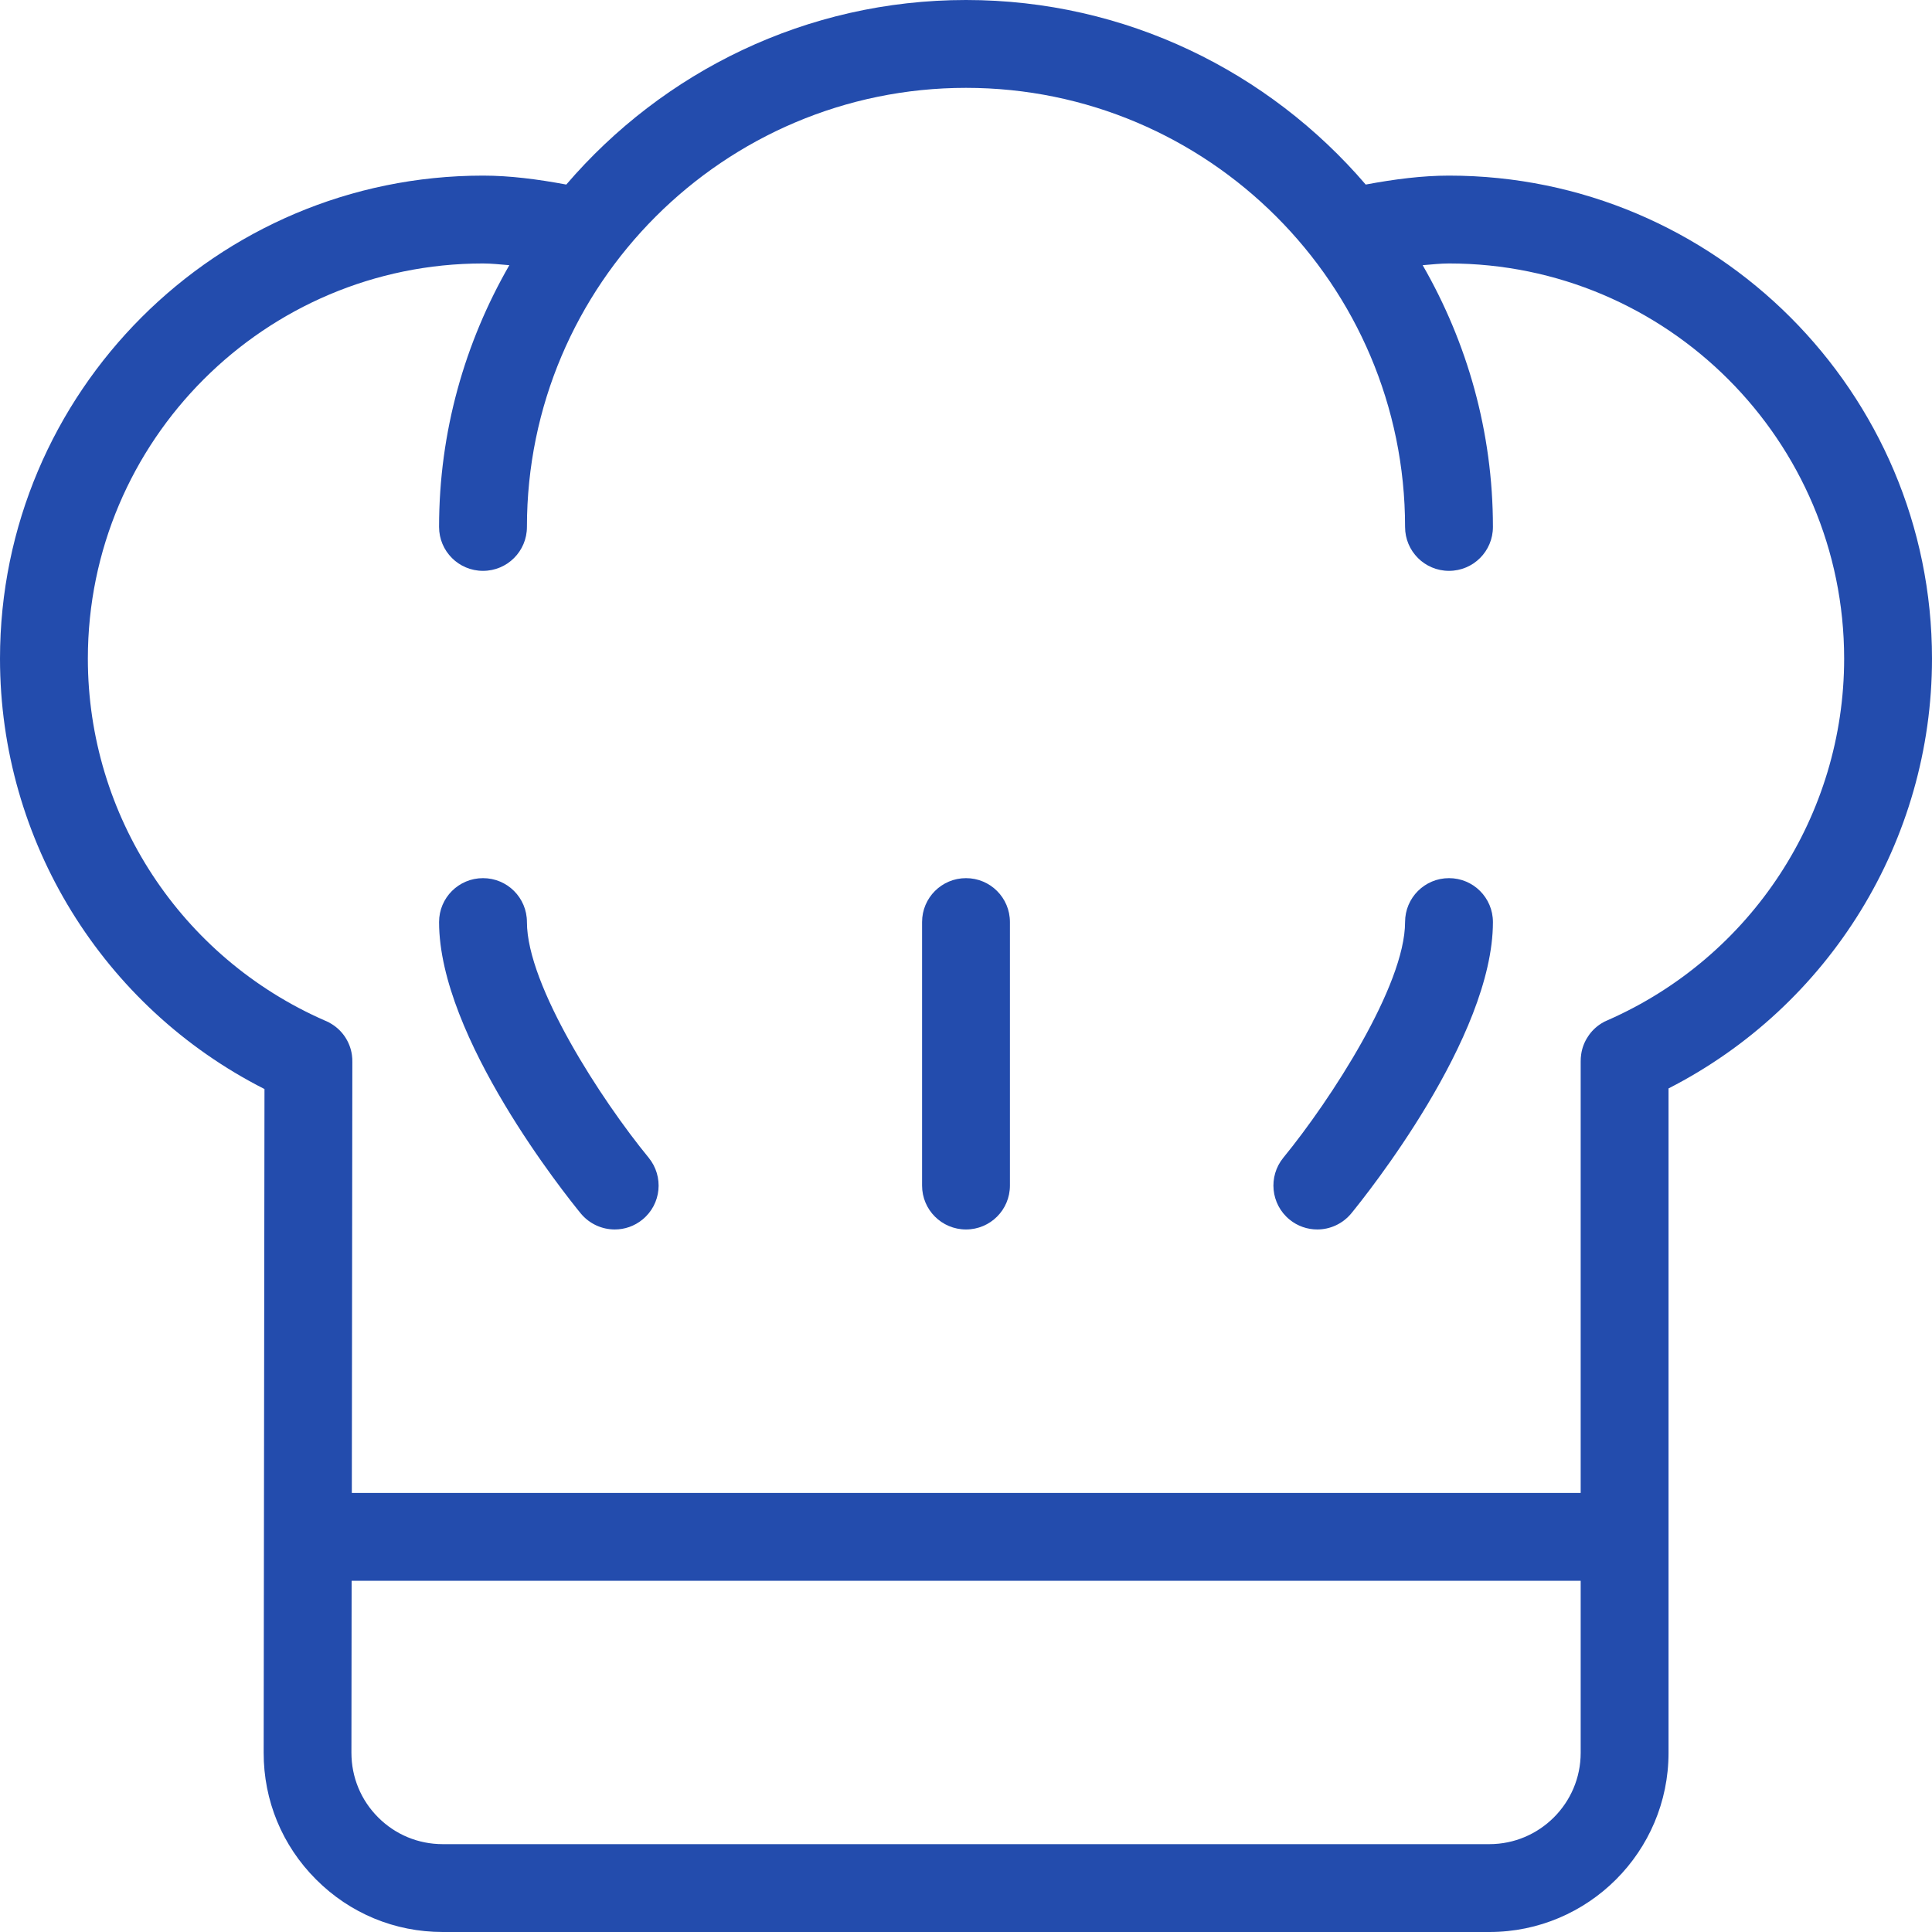
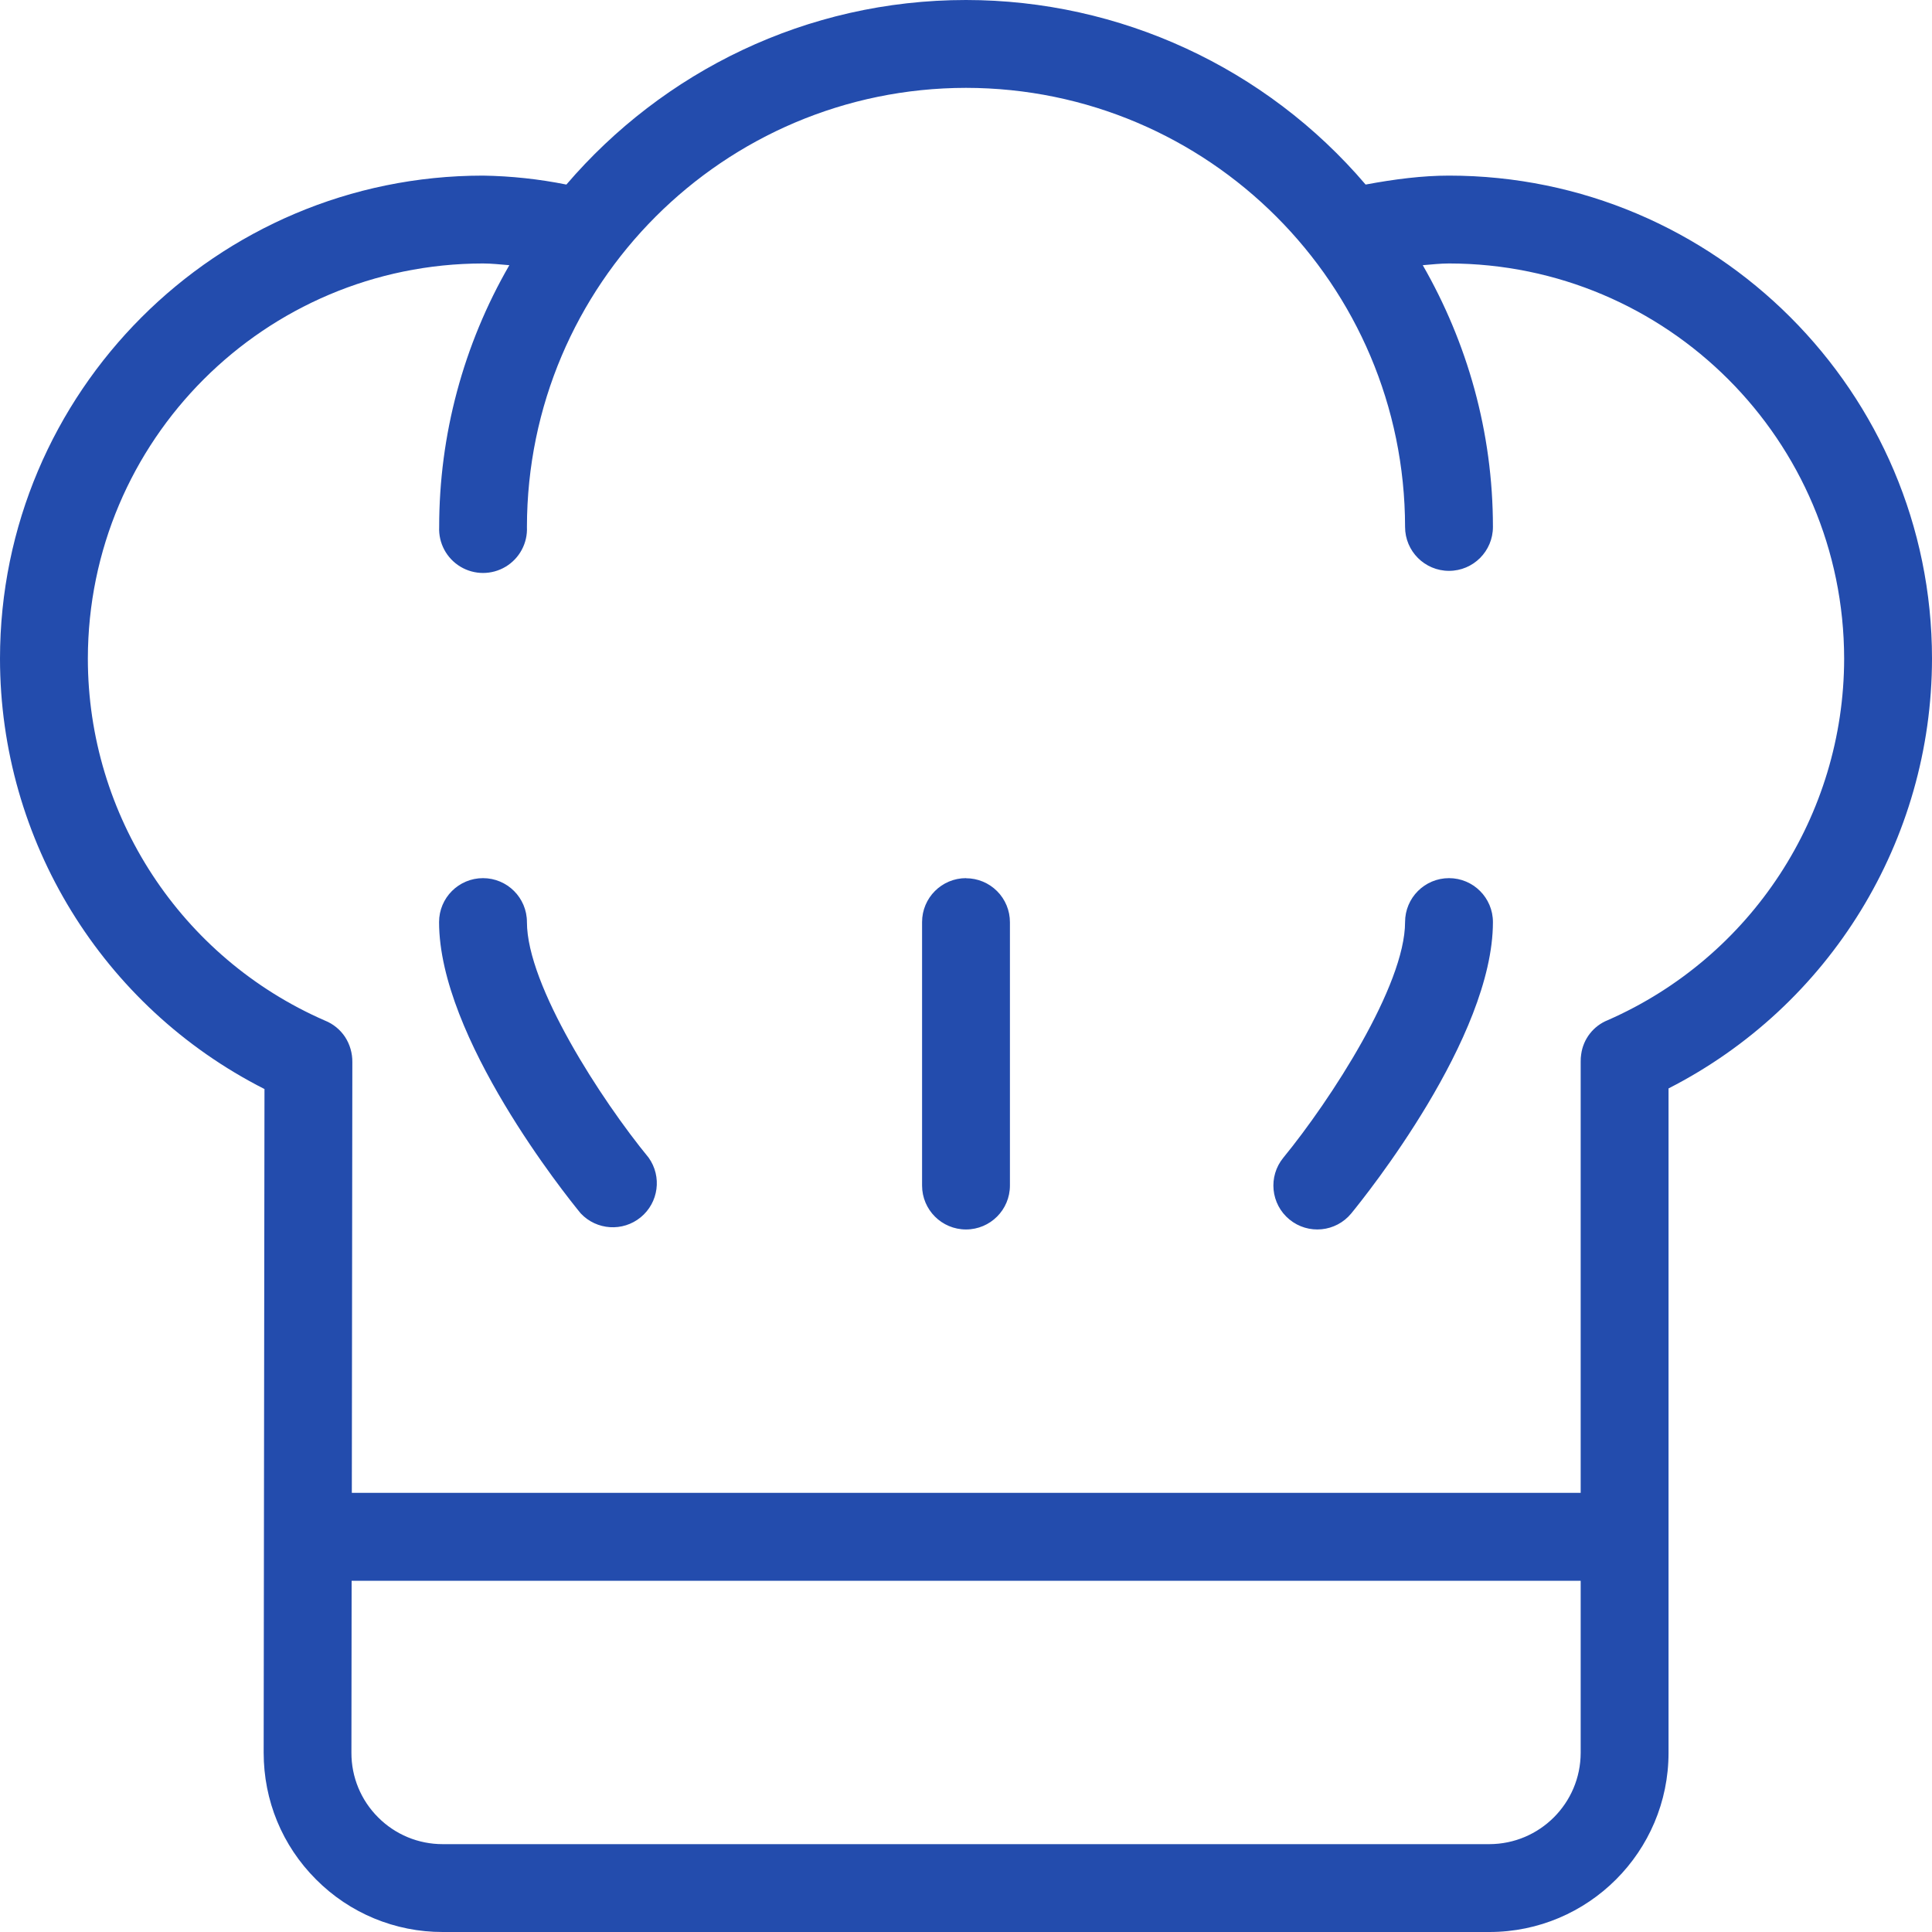
- <svg xmlns="http://www.w3.org/2000/svg" width="19" height="19" viewBox="0 0 19 19" fill="none">
-   <path d="M5.182 9.068C5.182 8.829 4.989 8.636 4.75 8.636C4.511 8.636 4.318 8.829 4.318 9.068C4.318 10.202 5.569 11.759 5.711 11.933C5.797 12.037 5.921 12.091 6.046 12.091C6.142 12.091 6.239 12.059 6.319 11.993C6.504 11.842 6.53 11.57 6.379 11.385C5.916 10.821 5.182 9.693 5.182 9.068Z" fill="#234cad" />
-   <path d="M14.25 8.636C14.011 8.636 13.818 8.829 13.818 9.068C13.818 9.691 13.084 10.82 12.621 11.385C12.47 11.57 12.497 11.842 12.681 11.993C12.761 12.059 12.858 12.091 12.955 12.091C13.079 12.091 13.203 12.037 13.289 11.933C13.431 11.759 14.682 10.202 14.682 9.068C14.682 8.829 14.489 8.636 14.25 8.636Z" fill="#234cad" />
-   <path d="M9.5 8.636C9.261 8.636 9.068 8.829 9.068 9.068V11.659C9.068 11.898 9.261 12.091 9.5 12.091C9.739 12.091 9.932 11.898 9.932 11.659V9.068C9.932 8.829 9.739 8.636 9.5 8.636Z" fill="#234cad" />
-   <path d="M14.25 1.727C13.988 1.727 13.715 1.762 13.431 1.815C12.48 0.706 11.072 0 9.5 0C7.928 0 6.52 0.706 5.569 1.815C5.285 1.762 5.012 1.727 4.75 1.727C2.131 1.727 0 3.858 0 6.477C0 8.272 1.012 9.904 2.601 10.71L2.593 17.236C2.592 17.707 2.775 18.15 3.108 18.483C3.441 18.817 3.883 19 4.354 19H14.647C15.619 19 16.409 18.21 16.409 17.238V10.704C17.992 9.895 19 8.266 19 6.477C19 3.858 16.869 1.727 14.25 1.727ZM15.545 17.238C15.545 17.733 15.142 18.136 14.647 18.136H4.354C4.114 18.136 3.889 18.043 3.719 17.873C3.549 17.703 3.456 17.477 3.456 17.237L3.458 15.546H15.545V17.238ZM15.813 10.032C15.79 10.041 15.768 10.052 15.748 10.065C15.694 10.099 15.649 10.143 15.616 10.195C15.582 10.246 15.559 10.305 15.55 10.368C15.546 10.392 15.545 10.416 15.545 10.441V14.682H3.46L3.465 10.447C3.466 10.423 3.464 10.399 3.461 10.376C3.452 10.31 3.428 10.25 3.393 10.197C3.36 10.148 3.317 10.105 3.264 10.072C3.243 10.058 3.22 10.046 3.196 10.037C1.779 9.417 0.864 8.021 0.864 6.477C0.864 4.334 2.607 2.591 4.75 2.591C4.834 2.591 4.922 2.601 5.009 2.608C4.572 3.367 4.318 4.245 4.318 5.182C4.318 5.421 4.511 5.614 4.75 5.614C4.989 5.614 5.182 5.421 5.182 5.182C5.182 2.801 7.119 0.864 9.5 0.864C11.881 0.864 13.818 2.801 13.818 5.182C13.818 5.421 14.011 5.614 14.25 5.614C14.489 5.614 14.682 5.421 14.682 5.182C14.682 4.245 14.428 3.367 13.991 2.608C14.078 2.601 14.166 2.591 14.25 2.591C16.393 2.591 18.136 4.334 18.136 6.477C18.136 8.016 17.225 9.41 15.813 10.032Z" fill="#234cad" />
+ <svg xmlns="http://www.w3.org/2000/svg" width="19" height="19" fill="none">
+   <path d="M5.182 9.068a.432.432 0 10-.864 0c0 1.134 1.25 2.691 1.393 2.865a.433.433 0 00.668-.548c-.463-.564-1.197-1.692-1.197-2.317zM14.25 8.636a.432.432 0 00-.432.432c0 .623-.734 1.752-1.197 2.317a.432.432 0 00.668.548c.142-.174 1.393-1.73 1.393-2.865a.432.432 0 00-.432-.432zM9.5 8.636a.432.432 0 00-.432.432v2.591a.432.432 0 10.864 0V9.07a.432.432 0 00-.432-.433z" fill="#234cad" />
+   <path d="M14.25 1.727c-.262 0-.535.035-.82.088A5.168 5.168 0 009.5 0C7.928 0 6.52.706 5.57 1.815a4.527 4.527 0 00-.82-.088C2.13 1.727 0 3.858 0 6.477a4.748 4.748 0 002.601 4.233l-.008 6.526c0 .471.182.914.515 1.247A1.75 1.75 0 004.354 19h10.293c.972 0 1.762-.79 1.762-1.762v-6.534A4.75 4.75 0 0019 6.477c0-2.619-2.13-4.75-4.75-4.75zm1.295 15.511a.9.9 0 01-.898.898H4.354a.893.893 0 01-.635-.263.892.892 0 01-.263-.636l.002-1.691h12.087v1.692zm.268-7.206a.422.422 0 00-.263.336.418.418 0 00-.005.073v4.24H3.46l.005-4.234a.445.445 0 00-.072-.25.428.428 0 00-.197-.16 3.885 3.885 0 01-2.332-3.56A3.89 3.89 0 014.75 2.591c.084 0 .172.01.259.017a5.144 5.144 0 00-.69 2.574.432.432 0 10.863 0A4.323 4.323 0 019.5.864a4.323 4.323 0 014.318 4.318.432.432 0 10.864 0c0-.937-.254-1.815-.69-2.574.086-.007.174-.017.258-.017a3.89 3.89 0 013.886 3.886 3.887 3.887 0 01-2.323 3.555z" fill="#234cad" />
</svg>
